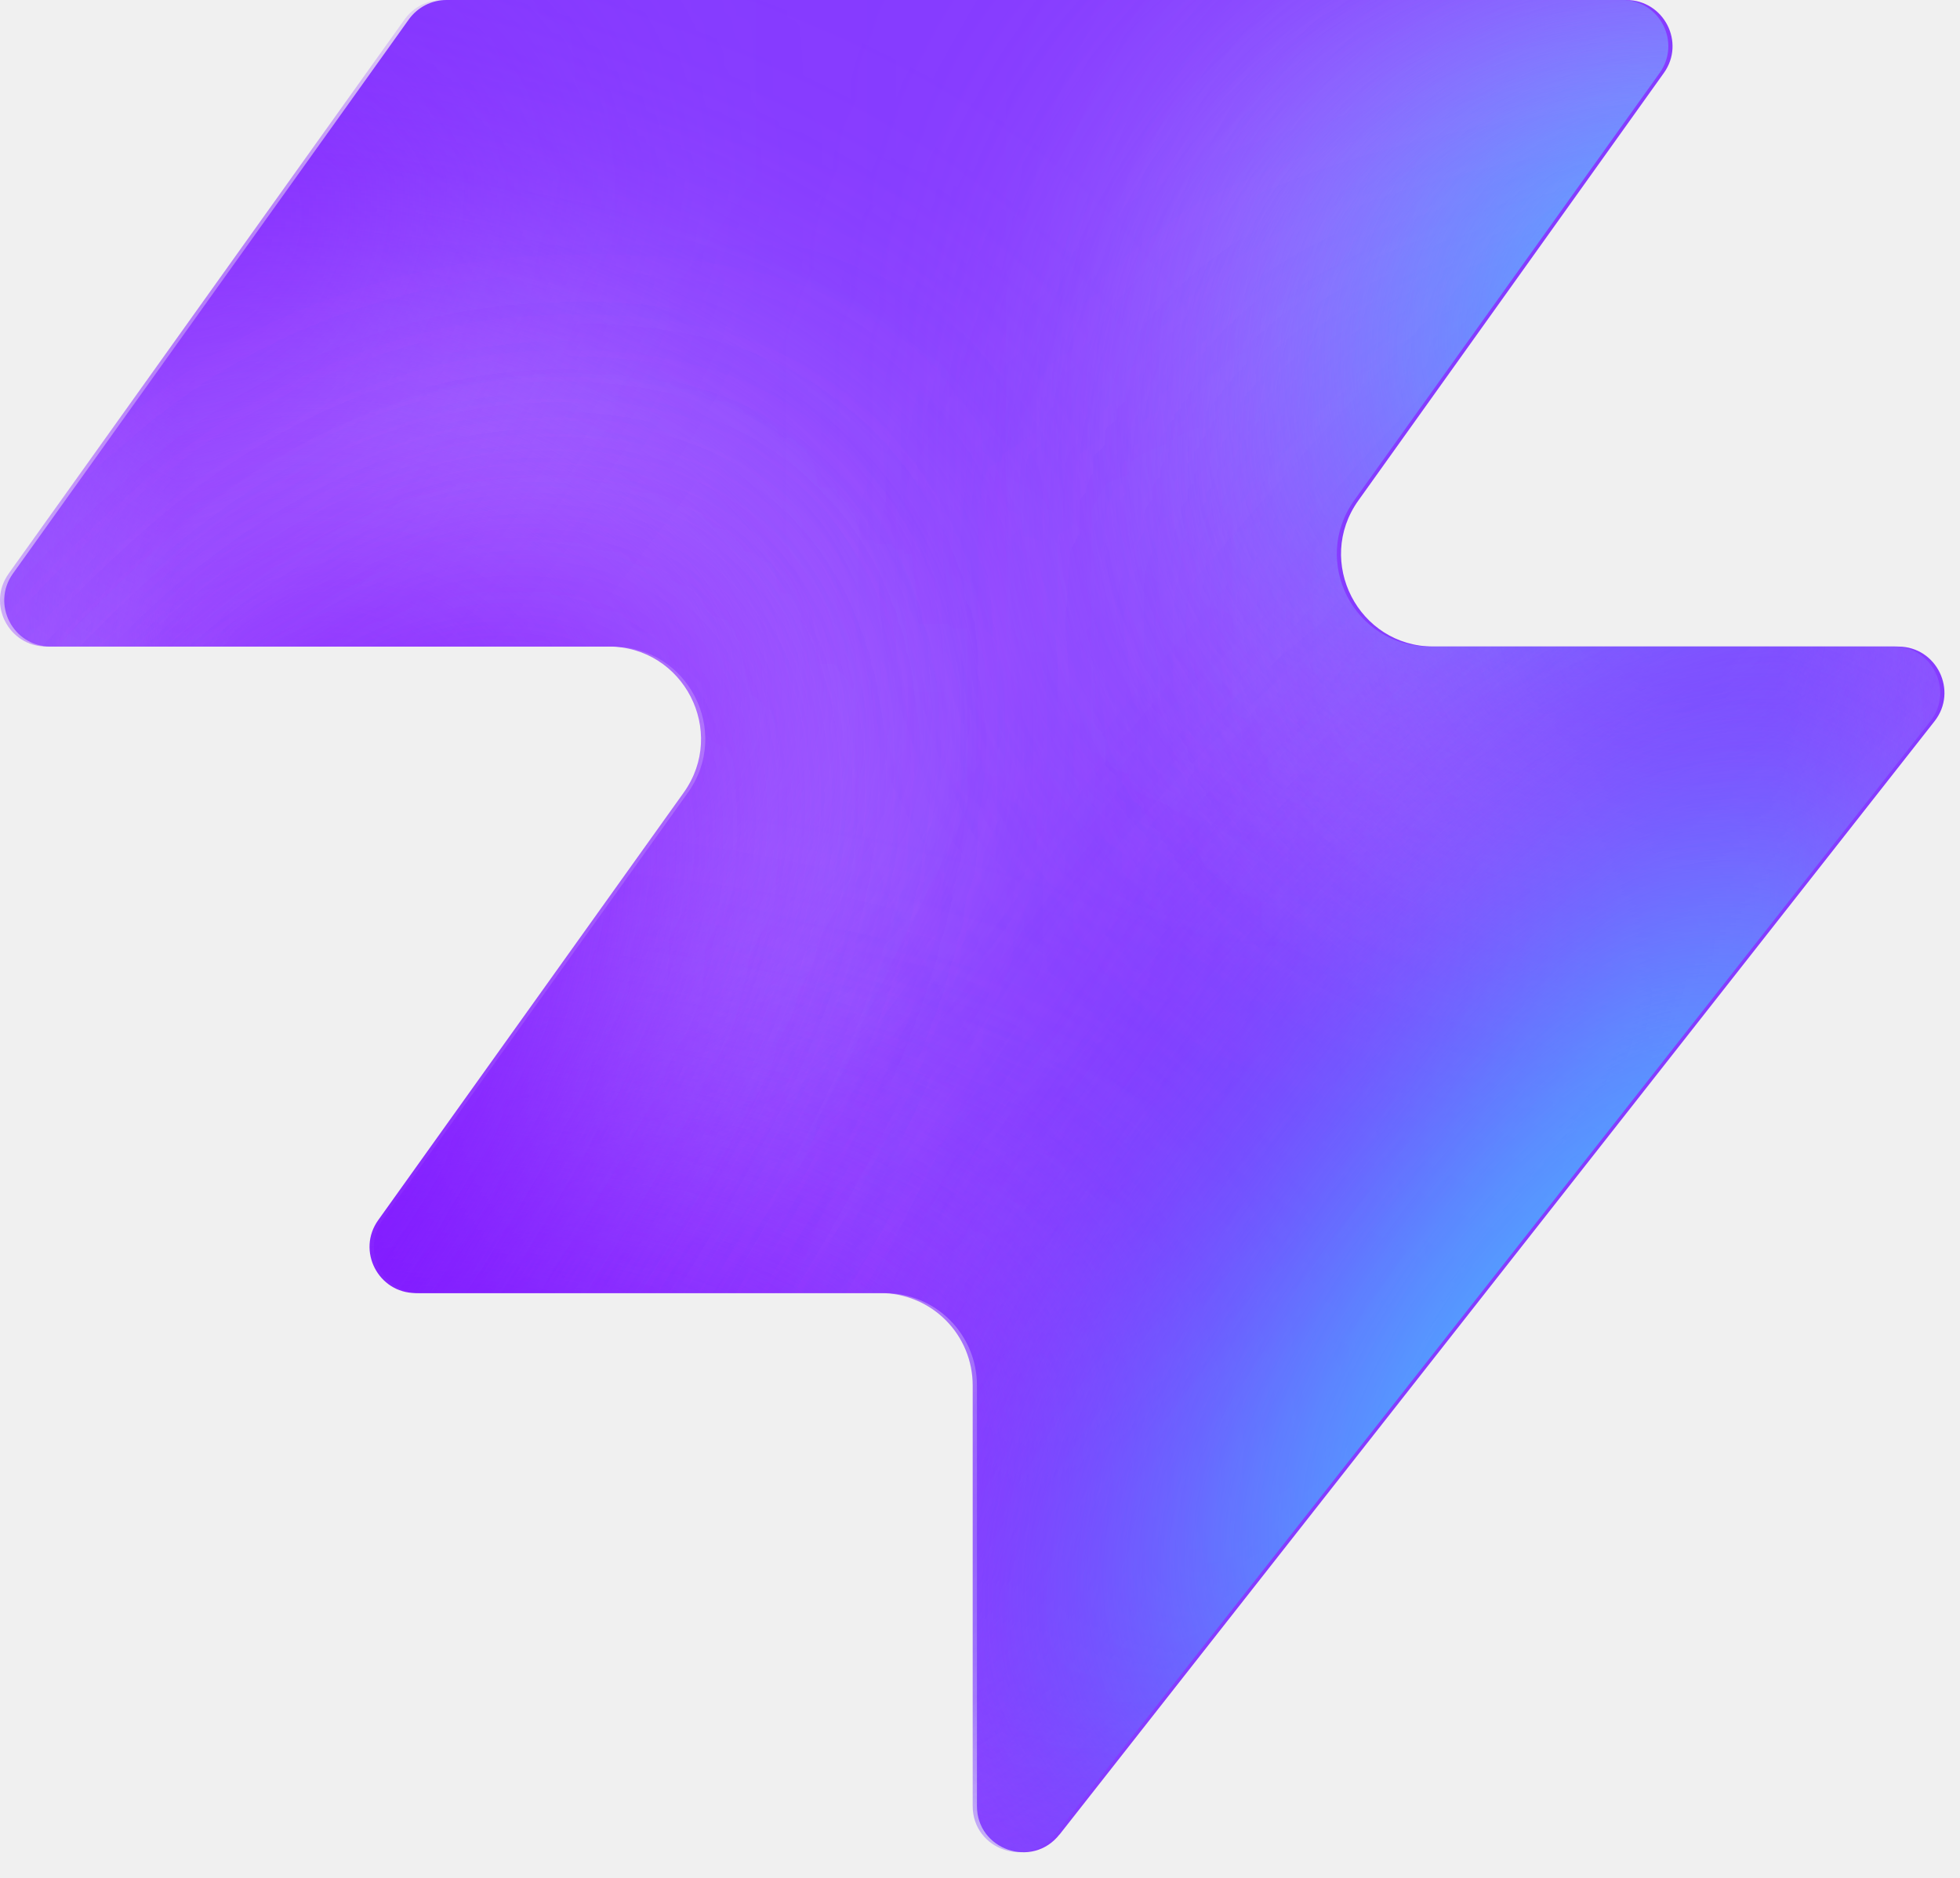
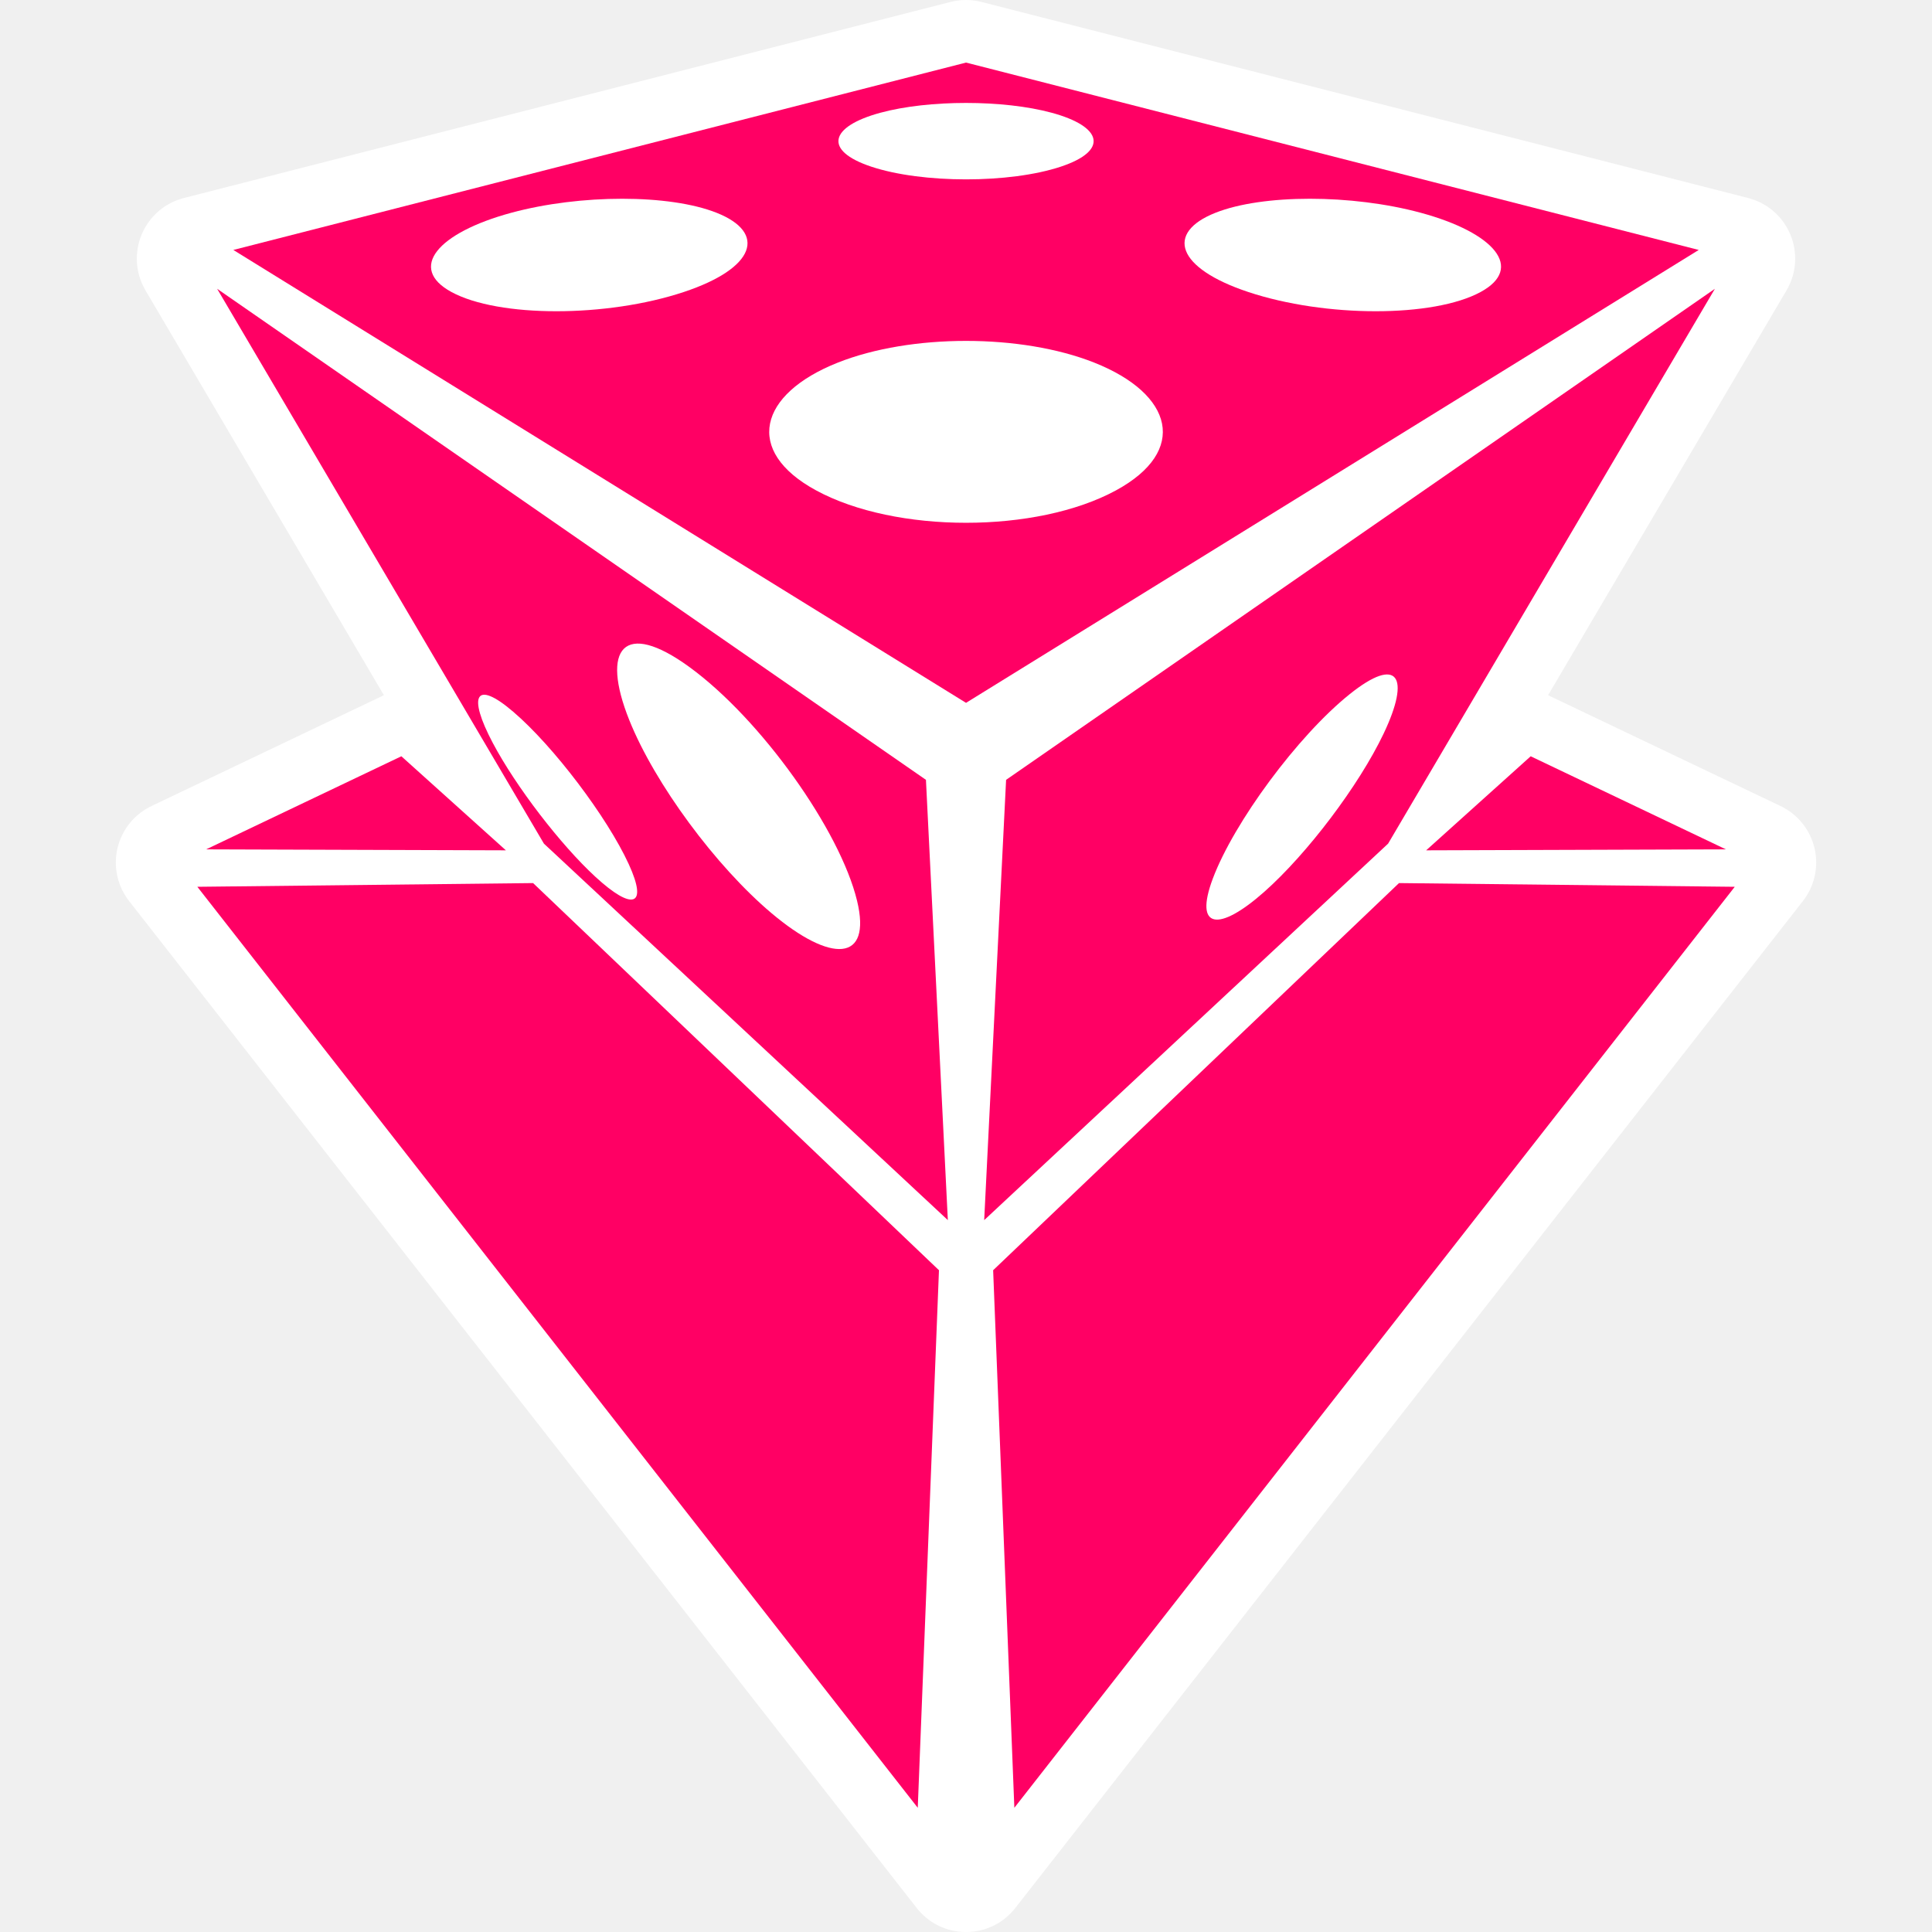
- <svg xmlns="http://www.w3.org/2000/svg" width="48" height="46" fill="none" viewBox="0 0 48 46">
-   <path fill="#863bff" d="M25.946 44.938c-.664.845-2.021.375-2.021-.698V33.937a2.26 2.26 0 0 0-2.262-2.262H10.287c-.92 0-1.456-1.04-.92-1.788l7.48-10.471c1.07-1.497 0-3.578-1.842-3.578H1.237c-.92 0-1.456-1.04-.92-1.788L10.013.474c.214-.297.556-.474.92-.474h28.894c.92 0 1.456 1.04.92 1.788l-7.48 10.471c-1.07 1.498 0 3.579 1.842 3.579h11.377c.943 0 1.473 1.088.89 1.83L25.947 44.94z" style="fill:#863bff;fill:color(display-p3 .525 .23 1);fill-opacity:1" />
-   <mask id="a" width="48" height="46" x="0" y="0" maskUnits="userSpaceOnUse" style="mask-type:alpha">
-     <path fill="#000" d="M25.842 44.938c-.664.844-2.021.375-2.021-.698V33.937a2.26 2.26 0 0 0-2.262-2.262H10.183c-.92 0-1.456-1.04-.92-1.788l7.48-10.471c1.07-1.498 0-3.579-1.842-3.579H1.133c-.92 0-1.456-1.04-.92-1.787L9.91.473c.214-.297.556-.474.92-.474h28.894c.92 0 1.456 1.04.92 1.788l-7.48 10.471c-1.07 1.498 0 3.578 1.842 3.578h11.377c.943 0 1.473 1.088.89 1.832L25.843 44.94z" style="fill:#000;fill-opacity:1" />
-   </mask>
-   <g mask="url(#a)">
-     <g filter="url(#b)">
-       <ellipse cx="5.508" cy="14.704" fill="#ede6ff" rx="5.508" ry="14.704" style="fill:#ede6ff;fill:color(display-p3 .927 .903 1);fill-opacity:1" transform="matrix(.00324 1 1 -.00324 -4.47 31.516)" />
+ <svg xmlns="http://www.w3.org/2000/svg" width="32" height="32" version="1.1" viewBox="0 0 32 32" xml:space="preserve">
+   <g id="back" transform="matrix(.014804 0 0 .014804 .84074 -.19919)">
+     <path id="outline" d="m1024 83.455-857.71 219.35 305.54 518.78-329.03 156.89 881.2 1126.6 881.2-1126.6-329.03-156.89 305.54-518.78z" fill="#fff" stroke="#fff" stroke-linejoin="round" stroke-width="140" />
+   </g>
+   <g id="objects" transform="matrix(.015506 0 0 .015499 .12235 -1.635)">
+     <g id="hat" fill="#ff0064">
+       <path id="back-brim" d="m532.48 1014.2-111.65-100.51-208.54 99.478z" fill_rule="evenodd" />
+       <path id="left-brim" d="m1515.5 1014.2 320.18-1.029-208.54-99.478z" fill_rule="evenodd" />
+       <path id="front-brim" d="m1486.5 1049.2-433.54 413.73 22.649 574.47 769.53-984.23z" fill_rule="evenodd" />
+       <path id="right-brim" d="m561.54 1049.2-358.63 3.967 769.53 984.23 22.649-574.47z" fill_rule="evenodd" />
+       <path id="front" d="m1066.8 938.87-23.401 470.51 431.45-402.33 349.06-592.94z" fill_rule="evenodd" />
+       <path id="right" d="m981.18 938.87-757.12-524.76 349.06 592.94 431.45 402.33z" fill_rule="evenodd" />
+       <path id="top" d="m1024 856.59 782.65-483.99-782.65-200.24-782.65 200.24z" fill_rule="evenodd" />
    </g>
-     <g filter="url(#c)">
-       <ellipse cx="10.399" cy="29.851" fill="#ede6ff" rx="10.399" ry="29.851" style="fill:#ede6ff;fill:color(display-p3 .927 .903 1);fill-opacity:1" transform="matrix(.00324 1 1 -.00324 -39.328 7.883)" />
-     </g>
-     <g filter="url(#d)">
-       <ellipse cx="5.508" cy="30.487" fill="#7e14ff" rx="5.508" ry="30.487" style="fill:#7e14ff;fill:color(display-p3 .492 .077 1);fill-opacity:1" transform="rotate(89.814 -25.913 -14.639)scale(1 -1)" />
-     </g>
-     <g filter="url(#e)">
-       <ellipse cx="5.508" cy="30.599" fill="#7e14ff" rx="5.508" ry="30.599" style="fill:#7e14ff;fill:color(display-p3 .492 .077 1);fill-opacity:1" transform="rotate(89.814 -32.644 -3.334)scale(1 -1)" />
-     </g>
-     <g filter="url(#f)">
-       <ellipse cx="5.508" cy="30.599" fill="#7e14ff" rx="5.508" ry="30.599" style="fill:#7e14ff;fill:color(display-p3 .492 .077 1);fill-opacity:1" transform="matrix(.00324 1 1 -.00324 -34.34 30.47)" />
-     </g>
-     <g filter="url(#g)">
-       <ellipse cx="14.072" cy="22.078" fill="#ede6ff" rx="14.072" ry="22.078" style="fill:#ede6ff;fill:color(display-p3 .927 .903 1);fill-opacity:1" transform="rotate(93.35 24.506 48.493)scale(-1 1)" />
-     </g>
-     <g filter="url(#h)">
-       <ellipse cx="3.47" cy="21.501" fill="#7e14ff" rx="3.47" ry="21.501" style="fill:#7e14ff;fill:color(display-p3 .492 .077 1);fill-opacity:1" transform="rotate(89.009 28.708 47.59)scale(-1 1)" />
-     </g>
-     <g filter="url(#i)">
-       <ellipse cx="3.47" cy="21.501" fill="#7e14ff" rx="3.47" ry="21.501" style="fill:#7e14ff;fill:color(display-p3 .492 .077 1);fill-opacity:1" transform="rotate(89.009 28.708 47.59)scale(-1 1)" />
-     </g>
-     <g filter="url(#j)">
-       <ellipse cx=".387" cy="8.972" fill="#7e14ff" rx="4.407" ry="29.108" style="fill:#7e14ff;fill:color(display-p3 .492 .077 1);fill-opacity:1" transform="rotate(39.51 .387 8.972)" />
-     </g>
-     <g filter="url(#k)">
-       <ellipse cx="47.523" cy="-6.092" fill="#7e14ff" rx="4.407" ry="29.108" style="fill:#7e14ff;fill:color(display-p3 .492 .077 1);fill-opacity:1" transform="rotate(37.892 47.523 -6.092)" />
-     </g>
-     <g filter="url(#l)">
-       <ellipse cx="41.412" cy="6.333" fill="#47bfff" rx="5.971" ry="9.665" style="fill:#47bfff;fill:color(display-p3 .28 .748 1);fill-opacity:1" transform="rotate(37.892 41.412 6.333)" />
-     </g>
-     <g filter="url(#m)">
-       <ellipse cx="-1.879" cy="38.332" fill="#7e14ff" rx="4.407" ry="29.108" style="fill:#7e14ff;fill:color(display-p3 .492 .077 1);fill-opacity:1" transform="rotate(37.892 -1.88 38.332)" />
-     </g>
-     <g filter="url(#n)">
-       <ellipse cx="-1.879" cy="38.332" fill="#7e14ff" rx="4.407" ry="29.108" style="fill:#7e14ff;fill:color(display-p3 .492 .077 1);fill-opacity:1" transform="rotate(37.892 -1.88 38.332)" />
-     </g>
-     <g filter="url(#o)">
-       <ellipse cx="35.651" cy="29.907" fill="#7e14ff" rx="4.407" ry="29.108" style="fill:#7e14ff;fill:color(display-p3 .492 .077 1);fill-opacity:1" transform="rotate(37.892 35.651 29.907)" />
-     </g>
-     <g filter="url(#p)">
-       <ellipse cx="38.418" cy="32.4" fill="#47bfff" rx="5.971" ry="15.297" style="fill:#47bfff;fill:color(display-p3 .28 .748 1);fill-opacity:1" transform="rotate(37.892 38.418 32.4)" />
+     <g id="dots" transform="translate(4.6758e-6 4.9825e-5)" fill="#fff">
+       <path d="m1433.8 847.34c51.72-41.46 65.32-18.85 36.22 42.22-26.45 55.5-81.54 128.28-127.41 168.96-48.61 43.11-75.28 40.07-55.05-13.98 22.52-60.17 90.78-152.73 146.24-197.2z" fill_rule="evenodd" />
+       <path d="m628.2 1042.6c-37.22-34.27-84.87-96.28-109.67-143.09-26.88-50.74-18.97-68.27 21.79-33.4 43.19 36.93 100.41 112.73 123.39 162.83 21.03 45.84 3.6 49.68-35.51 13.66z" fill_rule="evenodd" />
+       <path d="m816.14 1081.3c-59.29-50-124.52-138.09-151.84-206.25-30.72-76.64-5.97-107.85 64.14-56.78 76.64 55.82 161.04 174.66 179.19 249.94 15.86 65.76-27.85 66.76-91.49 13.09z" fill_rule="evenodd" />
+       <path d="m932.53 225.98c51.57-13.98 131.37-13.98 182.94 0 54.4 14.75 61.21 40.49 9.82 57.59-54.54 18.14-148.04 18.14-202.58 0-51.39-17.1-44.58-42.84 9.82-57.59z" fill_rule="evenodd" />
+       <path d="m1290.4 332.89c50.39-20 145.6-20 219.39 0 78.68 21.34 110.77 59.13 63.9 84.64-50.4 27.43-165.78 27.43-248.25 0-76.7-25.51-88.79-63.3-35.04-84.64z" fill_rule="evenodd" />
+       <path d="m538.2 332.89c73.79-20 168.99-20 219.39 0 53.75 21.34 41.66 59.13-35.04 84.64-82.47 27.43-197.85 27.43-248.25 0-46.87-25.51-14.78-63.3 63.9-84.64z" fill_rule="evenodd" />
+       <path d="m887 493.02c78.01-30.96 195.99-30.96 274 0 84.52 33.55 100.61 94.37 23.27 136.47-84.96 46.24-235.58 46.24-320.54 0-77.34-42.1-61.25-102.92 23.27-136.47z" fill_rule="evenodd" />
    </g>
  </g>
-   <defs>
-     <filter id="b" width="60.045" height="41.654" x="-19.77" y="16.149" color-interpolation-filters="sRGB" filterUnits="userSpaceOnUse">
-       <feFlood flood-opacity="0" result="BackgroundImageFix" />
-       <feBlend in="SourceGraphic" in2="BackgroundImageFix" result="shape" />
-       <feGaussianBlur result="effect1_foregroundBlur_2002_17158" stdDeviation="7.659" />
-     </filter>
-     <filter id="c" width="90.34" height="51.437" x="-54.613" y="-7.533" color-interpolation-filters="sRGB" filterUnits="userSpaceOnUse">
-       <feFlood flood-opacity="0" result="BackgroundImageFix" />
-       <feBlend in="SourceGraphic" in2="BackgroundImageFix" result="shape" />
-       <feGaussianBlur result="effect1_foregroundBlur_2002_17158" stdDeviation="7.659" />
-     </filter>
-     <filter id="d" width="79.355" height="29.4" x="-49.64" y="2.03" color-interpolation-filters="sRGB" filterUnits="userSpaceOnUse">
-       <feFlood flood-opacity="0" result="BackgroundImageFix" />
-       <feBlend in="SourceGraphic" in2="BackgroundImageFix" result="shape" />
-       <feGaussianBlur result="effect1_foregroundBlur_2002_17158" stdDeviation="4.596" />
-     </filter>
-     <filter id="e" width="79.579" height="29.4" x="-45.045" y="20.029" color-interpolation-filters="sRGB" filterUnits="userSpaceOnUse">
-       <feFlood flood-opacity="0" result="BackgroundImageFix" />
-       <feBlend in="SourceGraphic" in2="BackgroundImageFix" result="shape" />
-       <feGaussianBlur result="effect1_foregroundBlur_2002_17158" stdDeviation="4.596" />
-     </filter>
-     <filter id="f" width="79.579" height="29.4" x="-43.513" y="21.178" color-interpolation-filters="sRGB" filterUnits="userSpaceOnUse">
-       <feFlood flood-opacity="0" result="BackgroundImageFix" />
-       <feBlend in="SourceGraphic" in2="BackgroundImageFix" result="shape" />
-       <feGaussianBlur result="effect1_foregroundBlur_2002_17158" stdDeviation="4.596" />
-     </filter>
-     <filter id="g" width="74.749" height="58.852" x="15.756" y="-17.901" color-interpolation-filters="sRGB" filterUnits="userSpaceOnUse">
-       <feFlood flood-opacity="0" result="BackgroundImageFix" />
-       <feBlend in="SourceGraphic" in2="BackgroundImageFix" result="shape" />
-       <feGaussianBlur result="effect1_foregroundBlur_2002_17158" stdDeviation="7.659" />
-     </filter>
-     <filter id="h" width="61.377" height="25.362" x="23.548" y="2.284" color-interpolation-filters="sRGB" filterUnits="userSpaceOnUse">
-       <feFlood flood-opacity="0" result="BackgroundImageFix" />
-       <feBlend in="SourceGraphic" in2="BackgroundImageFix" result="shape" />
-       <feGaussianBlur result="effect1_foregroundBlur_2002_17158" stdDeviation="4.596" />
-     </filter>
-     <filter id="i" width="61.377" height="25.362" x="23.548" y="2.284" color-interpolation-filters="sRGB" filterUnits="userSpaceOnUse">
-       <feFlood flood-opacity="0" result="BackgroundImageFix" />
-       <feBlend in="SourceGraphic" in2="BackgroundImageFix" result="shape" />
-       <feGaussianBlur result="effect1_foregroundBlur_2002_17158" stdDeviation="4.596" />
-     </filter>
-     <filter id="j" width="56.045" height="63.649" x="-27.636" y="-22.853" color-interpolation-filters="sRGB" filterUnits="userSpaceOnUse">
-       <feFlood flood-opacity="0" result="BackgroundImageFix" />
-       <feBlend in="SourceGraphic" in2="BackgroundImageFix" result="shape" />
-       <feGaussianBlur result="effect1_foregroundBlur_2002_17158" stdDeviation="4.596" />
-     </filter>
-     <filter id="k" width="54.814" height="64.646" x="20.116" y="-38.415" color-interpolation-filters="sRGB" filterUnits="userSpaceOnUse">
-       <feFlood flood-opacity="0" result="BackgroundImageFix" />
-       <feBlend in="SourceGraphic" in2="BackgroundImageFix" result="shape" />
-       <feGaussianBlur result="effect1_foregroundBlur_2002_17158" stdDeviation="4.596" />
-     </filter>
-     <filter id="l" width="33.541" height="35.313" x="24.641" y="-11.323" color-interpolation-filters="sRGB" filterUnits="userSpaceOnUse">
-       <feFlood flood-opacity="0" result="BackgroundImageFix" />
-       <feBlend in="SourceGraphic" in2="BackgroundImageFix" result="shape" />
-       <feGaussianBlur result="effect1_foregroundBlur_2002_17158" stdDeviation="4.596" />
-     </filter>
-     <filter id="m" width="54.814" height="64.646" x="-29.286" y="6.009" color-interpolation-filters="sRGB" filterUnits="userSpaceOnUse">
-       <feFlood flood-opacity="0" result="BackgroundImageFix" />
-       <feBlend in="SourceGraphic" in2="BackgroundImageFix" result="shape" />
-       <feGaussianBlur result="effect1_foregroundBlur_2002_17158" stdDeviation="4.596" />
-     </filter>
-     <filter id="n" width="54.814" height="64.646" x="-29.286" y="6.009" color-interpolation-filters="sRGB" filterUnits="userSpaceOnUse">
-       <feFlood flood-opacity="0" result="BackgroundImageFix" />
-       <feBlend in="SourceGraphic" in2="BackgroundImageFix" result="shape" />
-       <feGaussianBlur result="effect1_foregroundBlur_2002_17158" stdDeviation="4.596" />
-     </filter>
-     <filter id="o" width="54.814" height="64.646" x="8.244" y="-2.416" color-interpolation-filters="sRGB" filterUnits="userSpaceOnUse">
-       <feFlood flood-opacity="0" result="BackgroundImageFix" />
-       <feBlend in="SourceGraphic" in2="BackgroundImageFix" result="shape" />
-       <feGaussianBlur result="effect1_foregroundBlur_2002_17158" stdDeviation="4.596" />
-     </filter>
-     <filter id="p" width="39.409" height="43.623" x="18.713" y="10.588" color-interpolation-filters="sRGB" filterUnits="userSpaceOnUse">
-       <feFlood flood-opacity="0" result="BackgroundImageFix" />
-       <feBlend in="SourceGraphic" in2="BackgroundImageFix" result="shape" />
-       <feGaussianBlur result="effect1_foregroundBlur_2002_17158" stdDeviation="4.596" />
-     </filter>
-   </defs>
</svg>
